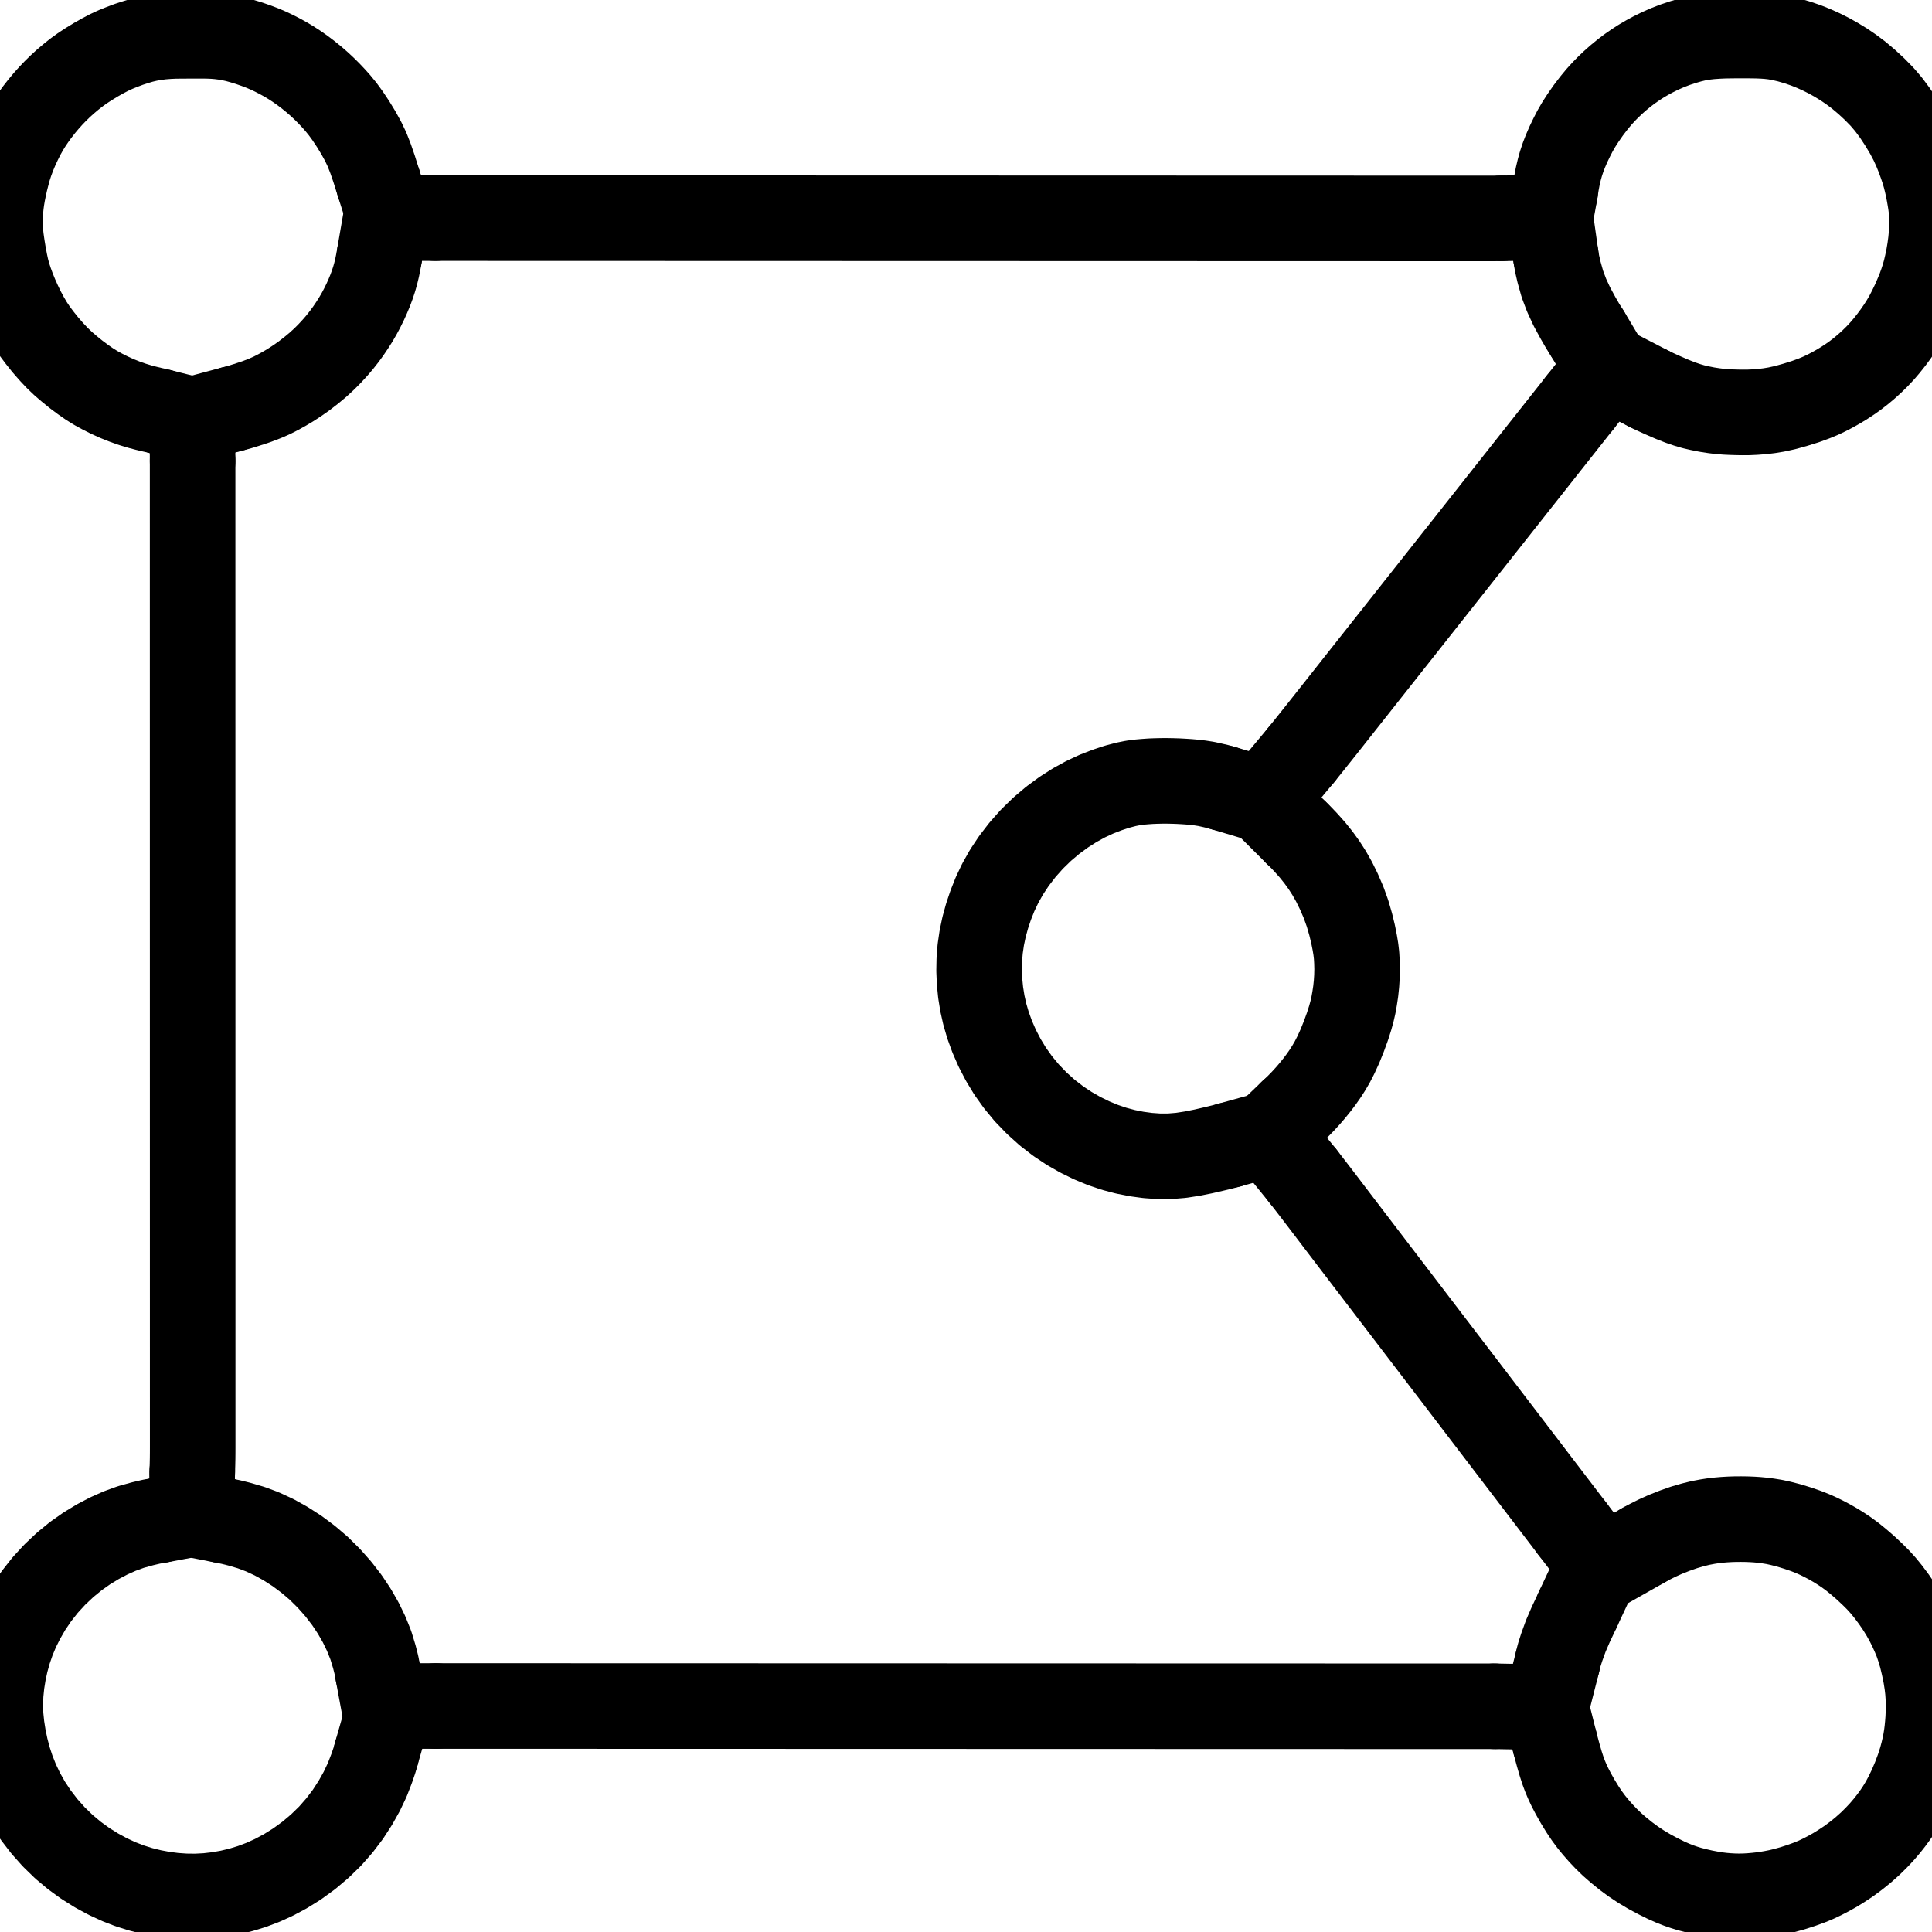
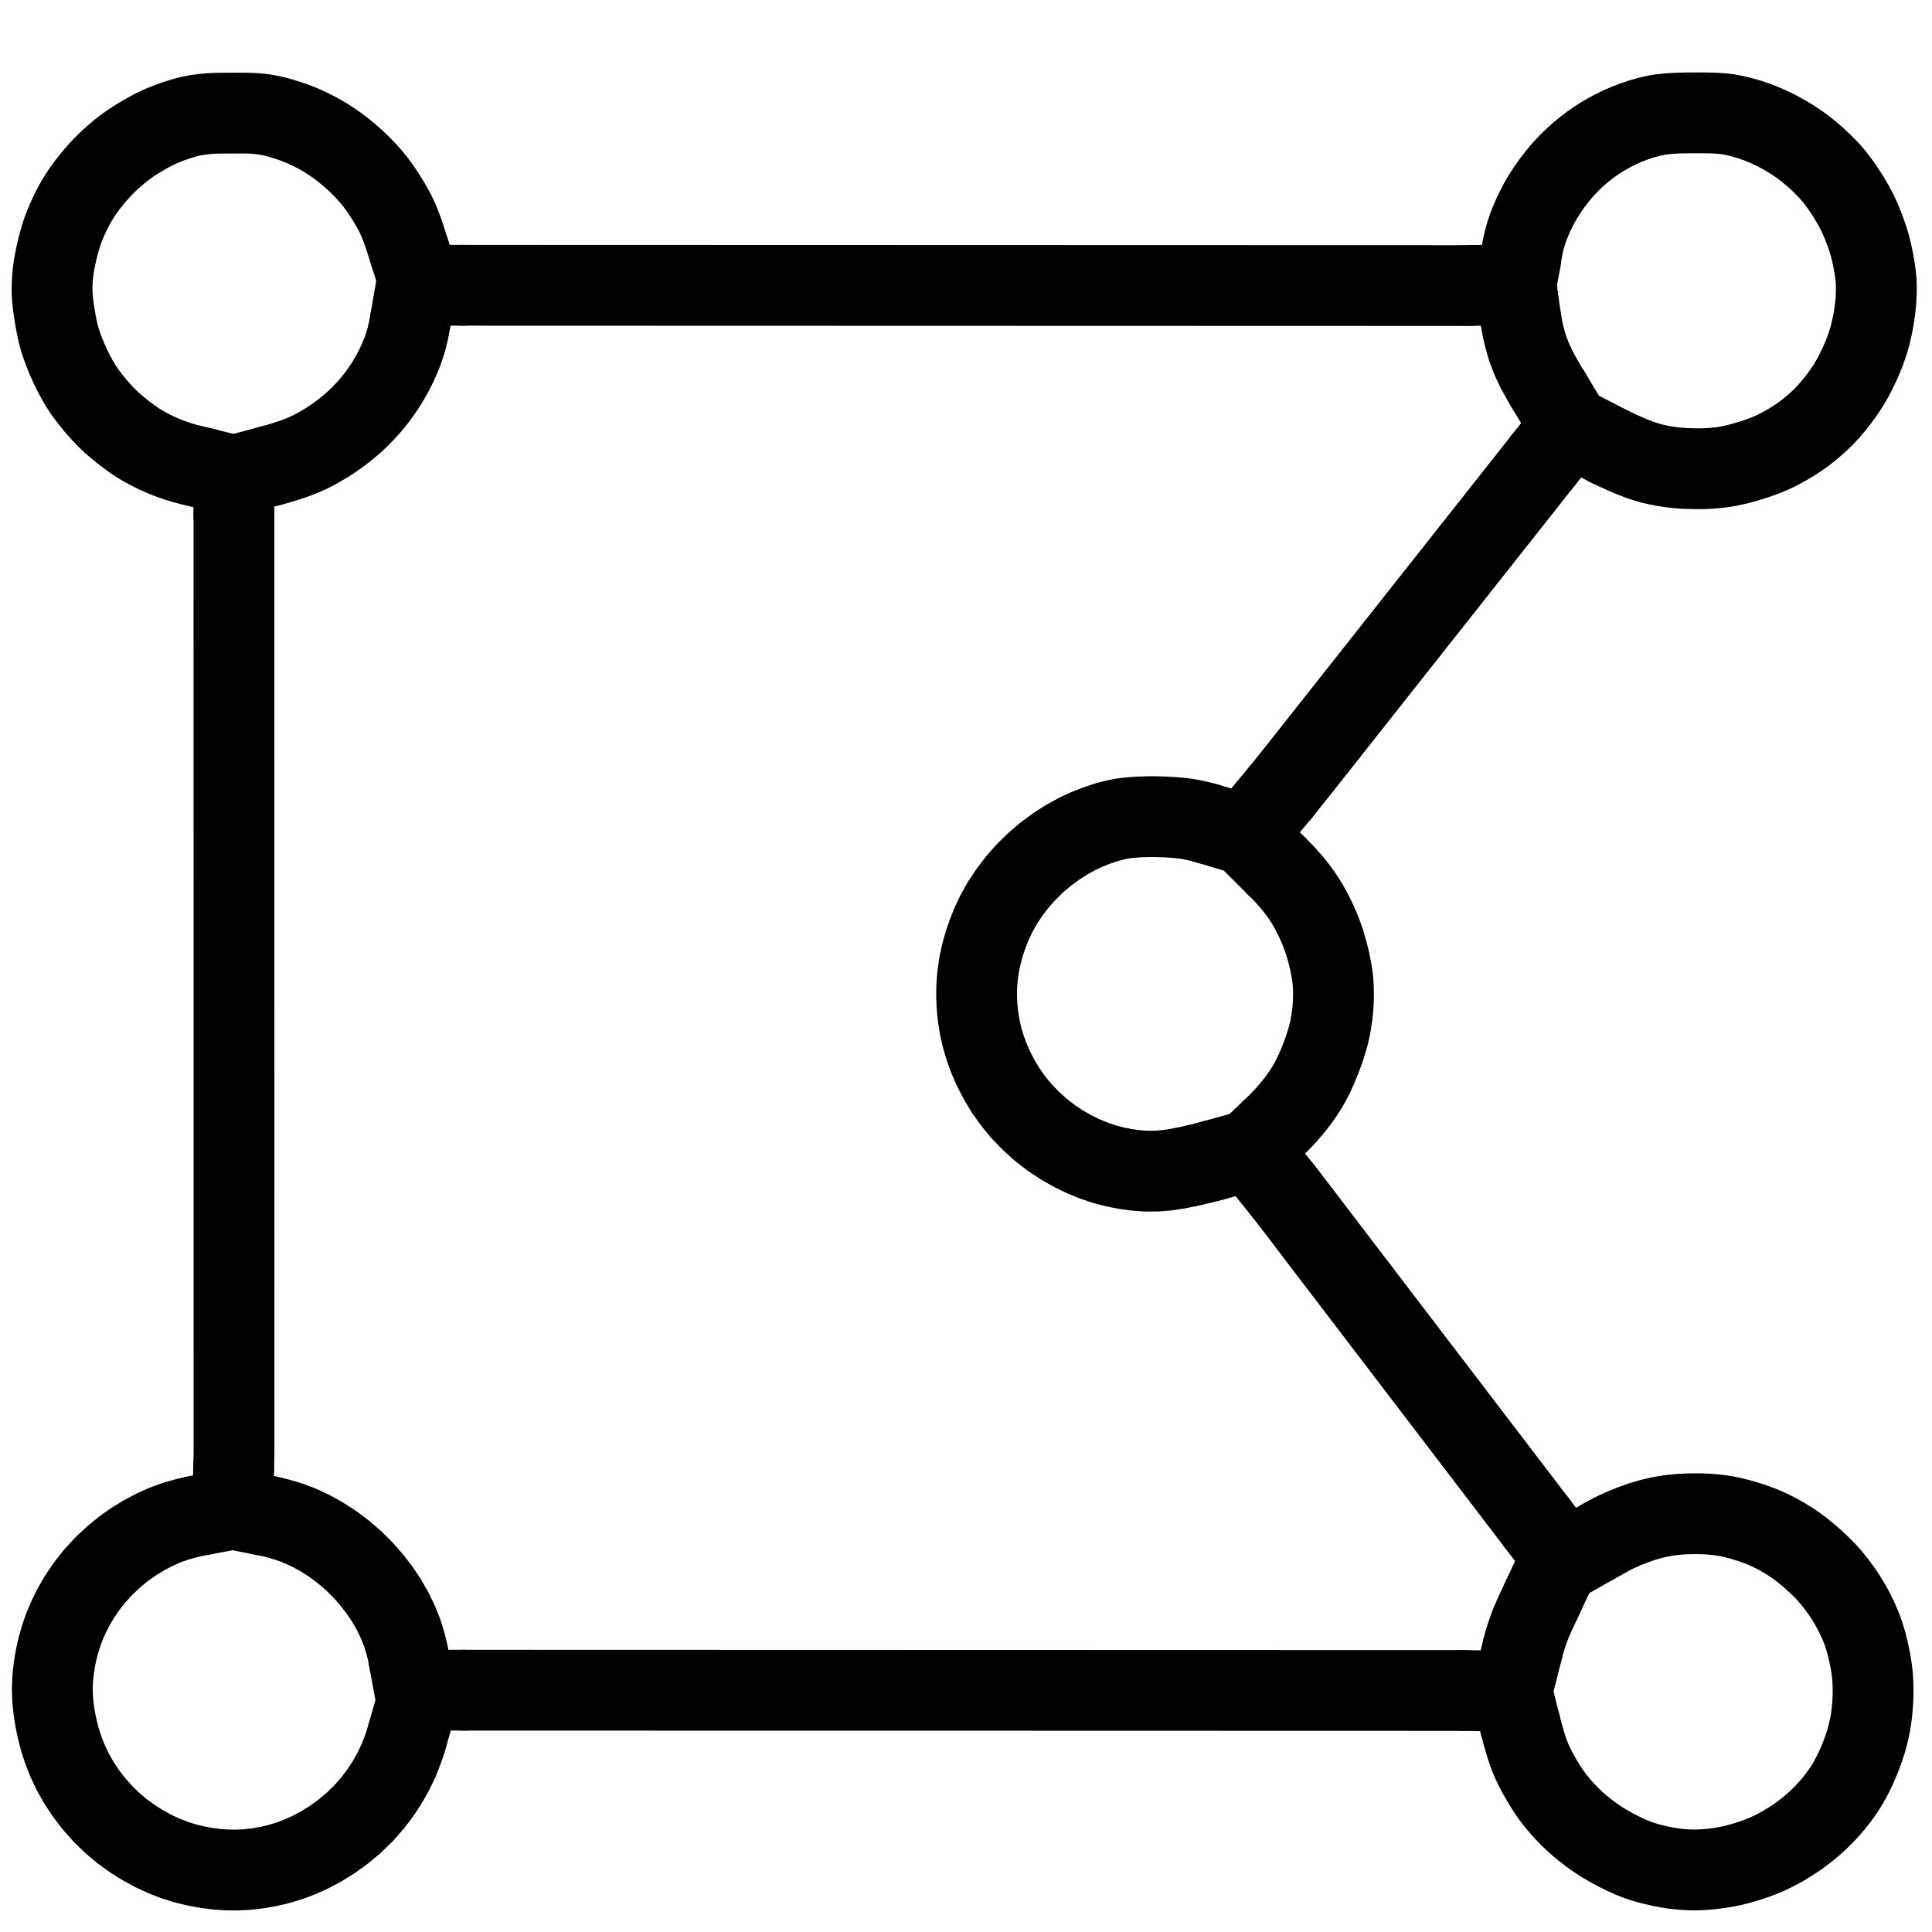
- <svg xmlns="http://www.w3.org/2000/svg" viewBox="4 22.675 1016 978.65" width="1024" height="1024" class="colorable-icon" overflow="visible">
+ <svg xmlns="http://www.w3.org/2000/svg" viewBox="-25 0 1076 995.65" width="1024" height="1024" class="colorable-icon" overflow="visible">
  <g id="skeleton-paths" stroke-width="45.0">
    <path id="path-0-0" d="M821.652 920.309L822.496 923.508L823.453 927.044L824.761 931.544L825.920 935.124L827.085 938.236L828.207 940.894L829.622 943.897L831.420 947.354L833.670 951.344L836.165 955.422L838.467 958.873L840.864 962.100L843.138 964.892L845.904 968.041L848.563 970.845L851.750 973.939L855.098 976.865L858.945 979.987L862.894 982.903L866.951 985.598L871.365 988.231L875.887 990.659L880.187 992.788L883.702 994.348L886.809 995.566L889.564 996.516L892.671 997.467L896.008 998.317L899.680 999.169L903.420 999.884L906.610 1000.411L909.844 1000.802L912.591 1001.039L915.724 1001.212L918.462 1001.265L921.604 1001.202L924.365 1001.055L927.511 1000.779L930.104 1000.491L933.195 1000.056L935.821 999.619L939.157 998.969L942.512 998.160L946.872 996.947L951.321 995.507L955.659 993.931L959.120 992.497L962.355 990.958L965.360 989.401L968.871 987.445L972.420 985.255L976.251 982.712L980.165 979.810L983.877 976.808L987.503 973.578L990.747 970.377L993.646 967.287L996.351 964.116L998.616 961.240L1000.878 958.147L1002.759 955.315L1004.740 952.059L1006.660 948.490L1008.821 944.037L1010.963 939.018L1012.856 933.981L1014.351 929.330L1015.333 925.687L1016.118 922.342L1016.634 919.723L1017.116 916.747L1017.457 914.088L1017.772 910.869L1017.995 908.016L1018.135 904.837L1018.188 902.085L1018.157 899.003L1018.066 896.264L1017.843 893.061L1017.446 889.603L1016.731 885.074L1015.676 879.950L1014.463 874.924L1013.135 870.555L1012.007 867.261L1010.646 863.973L1009.169 860.679L1007.298 856.899L1005.143 853.003L1002.693 849.025L999.916 844.965L997.040 841.120L994.390 837.862L991.635 834.811L988.652 831.851L985.140 828.556L981.488 825.394L978.234 822.749L975.102 820.444L972.321 818.565L969.224 816.633L966.318 814.961L963.196 813.301L960.367 811.911L957.220 810.504L953.725 809.128L949.353 807.621L944.881 806.245L940.501 805.119L937.085 804.372L933.718 803.832L931.061 803.481L928.033 803.191L925.499 803.027L922.410 802.908L919.664 802.871L916.522 802.890L913.784 802.980L910.681 803.159L907.976 803.389L904.823 803.754L901.902 804.207L898.255 804.900L894.382 805.846L889.678 807.211L884.656 808.974L879.774 810.907L875.431 812.866L871.996 814.583L869.661 815.833L868.007 816.770" stroke="black" stroke-width="45" fill="none" stroke-linecap="round" stroke-linejoin="round" />
    <path id="path-1-0" d="M822.981 878.367L823.910 874.546L825.282 870.234L827.453 864.243L830.025 858.298L831.998 854.123L833.793 850.284" stroke="black" stroke-width="45" fill="none" stroke-linecap="round" stroke-linejoin="round" />
    <path id="path-2-0" d="M121.435 803.607L125.493 804.437L129.905 805.532L136.178 807.376L142.115 809.609L148.204 812.444L154.133 815.739L160.188 819.621L166.010 823.956L171.656 828.760L177.047 834.105L181.964 839.663L186.462 845.501L190.301 851.266L193.694 857.178L196.580 863.132L198.977 869.102L200.859 875.280L201.980 879.705L202.734 883.784" stroke="black" stroke-width="45" fill="none" stroke-linecap="round" stroke-linejoin="round" />
    <path id="path-3-0" d="M87.797 803.476L83.539 804.245L78.953 805.326L72.777 807.043L66.961 809.159L61.237 811.707L55.427 814.752L49.642 818.270L43.881 822.325L38.258 826.929L32.805 832.067L27.729 837.596L23.158 843.408L19.190 849.279L15.776 855.193L12.951 860.851L10.572 866.546L8.636 872.180L7.044 877.889L5.827 883.521L4.926 889.115L4.348 894.790L4.130 900.493L4.317 906.252L4.903 911.951L5.803 917.682L6.989 923.345L8.497 929.094L10.392 934.845L12.746 940.761L15.532 946.611L18.894 952.598L22.777 958.479L27.328 964.412L32.267 969.957L37.634 975.177L43.146 979.791L48.895 983.959L54.701 987.597L60.564 990.780L66.350 993.472L72.144 995.721L77.968 997.551L83.840 999.011L89.698 1000.105L95.499 1000.859L101.296 1001.265L107.075 1001.325L112.888 1001.021L118.718 1000.350L124.610 999.314L130.510 997.903L136.364 996.119L142.204 993.917L148.062 991.264L154.127 988.015L160.199 984.229L166.341 979.770L172.126 974.897L177.612 969.569L182.536 963.950L186.953 958.135L190.893 952.047L194.246 946.058L197.124 939.986L199.413 934.072L200.880 929.813L201.902 926.233" stroke="black" stroke-width="45" fill="none" stroke-linecap="round" stroke-linejoin="round" />
    <path id="path-4-0" d="M647.422 418.486L644.712 417.708L641.761 417.018L638.386 416.266L635.018 415.739L632.364 415.416L629.264 415.138L626.687 414.968L623.589 414.797L620.862 414.703L617.744 414.646L615.005 414.652L611.908 414.718L609.196 414.823L605.991 415.048L603.233 415.290L599.743 415.760L596.249 416.463L591.495 417.704L586.317 419.412L580.531 421.658L574.872 424.297L569.109 427.467L563.459 431.073L557.642 435.339L552.106 440.016L546.672 445.302L541.756 450.840L537.210 456.749L533.326 462.604L530.004 468.517L527.290 474.235L525 480.006L523.093 485.675L521.506 491.451L520.294 497.231L519.454 502.983L518.996 508.739L518.893 514.404L519.126 520.177L519.699 525.915L520.621 531.673L521.903 537.393L523.606 543.207L525.760 549.132L528.426 555.228L531.579 561.314L535.196 567.290L539.345 573.115L543.967 578.710L549.222 584.156L554.711 589.094L560.522 593.586L566.276 597.413L572.187 600.792L578.114 603.692L584.061 606.146L589.955 608.144L595.822 609.692L601.672 610.858L607.561 611.655L613.420 612.078L619.260 612.053L625.080 611.575L630.912 610.673L636.816 609.501L642.758 608.126L647.024 607.090L650.621 606.137" stroke="black" stroke-width="45" fill="none" stroke-linecap="round" stroke-linejoin="round" />
    <path id="path-5-0" d="M683.292 588.899L684.721 587.575L686.679 585.672L689.200 583.095L691.940 580.095L694.311 577.319L696.731 574.318L698.772 571.604L700.874 568.605L702.700 565.758L704.613 562.491L706.503 558.809L708.625 554.181L710.753 548.900L712.600 543.828L714.021 539.376L714.954 536.005L715.738 532.611L716.359 529.134L716.936 525.297L717.349 521.348L717.588 517.567L717.680 513.590L717.578 509.774L717.387 506.427L717.008 503.151L716.462 499.819L715.567 495.310L714.307 490.097L712.625 484.311L710.522 478.461L708.073 472.800L705.520 467.618L702.912 463.027L700.260 458.906L697.368 454.904L694.200 450.955L690.842 447.184L688.225 444.422L685.865 442.115" stroke="black" stroke-width="45" fill="none" stroke-linecap="round" stroke-linejoin="round" />
    <path id="path-6-0" d="M232.941 118.707L234.486 118.708L236.682 118.708L239.420 118.709L242.502 118.710L245.241 118.711L248.323 118.712L251.061 118.712L254.143 118.713L256.881 118.714L259.964 118.715L262.702 118.716L265.784 118.717L268.522 118.717L271.604 118.718L274.342 118.719L277.425 118.720L280.163 118.721L283.245 118.722L285.983 118.723L289.065 118.723L291.804 118.724L294.886 118.725L297.624 118.726L300.706 118.727L303.444 118.728L306.526 118.728L309.265 118.729L312.347 118.730L315.085 118.731L318.167 118.732L320.905 118.733L323.987 118.734L326.726 118.734L329.808 118.735L332.546 118.736L335.628 118.737L338.366 118.738L341.449 118.739L344.187 118.739L347.269 118.740L350.007 118.741L353.089 118.742L355.828 118.743L358.910 118.744L361.648 118.744L364.730 118.745L367.468 118.746L370.550 118.747L373.289 118.748L376.371 118.749L379.109 118.749L382.191 118.750L384.929 118.751L388.011 118.752L390.750 118.753L393.832 118.754L396.570 118.755L399.652 118.755L402.390 118.756L405.473 118.757L408.211 118.758L411.293 118.759L414.031 118.760L417.113 118.760L419.851 118.761L422.934 118.762L425.672 118.763L428.754 118.764L431.492 118.765L434.574 118.766L437.313 118.766L440.395 118.767L443.133 118.768L446.215 118.769L448.953 118.770L452.035 118.771L454.774 118.771L457.856 118.772L460.594 118.773L463.676 118.774L466.414 118.775L469.496 118.776L472.235 118.776L475.317 118.777L478.055 118.778L481.137 118.779L483.875 118.780L486.958 118.781L489.696 118.781L492.778 118.782L495.516 118.783L498.598 118.784L501.336 118.785L504.419 118.786L507.157 118.787L510.239 118.787L512.977 118.788L516.059 118.789L518.798 118.790L521.880 118.791L524.618 118.792L527.700 118.792L530.438 118.793L533.520 118.794L536.259 118.795L539.341 118.796L542.079 118.797L545.161 118.798L547.899 118.798L550.981 118.799L553.720 118.800L556.802 118.801L559.540 118.802L562.622 118.803L565.360 118.803L568.443 118.804L571.181 118.805L574.263 118.806L577.001 118.807L580.083 118.808L582.822 118.808L585.904 118.809L588.642 118.810L591.724 118.811L594.462 118.812L597.544 118.813L600.283 118.813L603.365 118.814L606.103 118.815L609.185 118.816L611.923 118.817L615.005 118.818L617.744 118.818L620.826 118.819L623.564 118.820L626.646 118.821L629.384 118.822L632.467 118.823L635.205 118.824L638.287 118.824L641.025 118.825L644.107 118.826L646.845 118.827L649.928 118.828L652.666 118.829L655.748 118.829L658.486 118.830L661.568 118.831L664.307 118.832L667.389 118.833L670.127 118.834L673.209 118.835L675.947 118.835L679.029 118.836L681.768 118.837L684.850 118.838L687.588 118.839L690.670 118.840L693.408 118.840L696.490 118.841L699.229 118.842L702.311 118.843L705.049 118.844L708.131 118.845L710.869 118.845L713.952 118.846L716.690 118.847L719.772 118.848L722.510 118.849L725.592 118.850L728.331 118.850L731.413 118.851L734.151 118.852L737.233 118.853L739.971 118.854L743.053 118.855L745.792 118.856L748.874 118.856L751.612 118.857L754.694 118.858L757.432 118.859L760.514 118.860L763.253 118.861L766.335 118.861L769.073 118.862L772.155 118.863L774.893 118.864L777.976 118.865L780.714 118.866L783.796 118.867L786.534 118.867L789.616 118.855L791.582 118.843L793.559 118.814" stroke="black" stroke-width="45" fill="none" stroke-linecap="round" stroke-linejoin="round" />
    <path id="path-7-0" d="M822.137 138.398L822.843 142.625L823.888 147.160L825.638 153.403L827.848 159.266L830.622 165.259L833.842 171.190L836.416 175.639L838.710 179.256" stroke="black" stroke-width="45" fill="none" stroke-linecap="round" stroke-linejoin="round" />
    <path id="path-8-0" d="M688.200 401.111L691.204 397.397L694.553 393.203L699.356 387.170L703.997 381.303L708.673 375.386L713.251 369.594L717.810 363.823L722.476 357.919L727.104 352.061L731.779 346.146L736.355 340.356L740.917 334.583L745.583 328.678L750.211 322.820L754.885 316.906L759.459 311.119L764.023 305.343L768.690 299.437L773.319 293.579L777.991 287.667L782.563 281.881L787.129 276.104L791.797 270.195L796.426 264.338L801.097 258.427L805.668 252.644L810.235 246.864L814.904 240.954L819.533 235.097L824.203 229.187L828.775 223.402L832.043 219.265L834.870 215.686" stroke="black" stroke-width="45" fill="none" stroke-linecap="round" stroke-linejoin="round" />
    <path id="path-9-0" d="M689.160 622.427L691.903 625.951L695.180 630.199L699.583 635.953L703.993 641.745L708.355 647.481L712.824 653.340L717.297 659.199L721.768 665.055L726.247 670.922L730.720 676.781L735.191 682.638L739.670 688.504L744.142 694.363L748.614 700.220L753.093 706.087L757.565 711.945L762.037 717.802L766.516 723.669L770.988 729.527L775.460 735.384L779.939 741.251L784.411 747.109L788.882 752.967L793.365 758.839L797.747 764.578L802.163 770.363L806.541 776.097L811.020 781.964L815.494 787.825L820.060 793.805L824.702 799.885L828.084 804.316L830.907 808.013" stroke="black" stroke-width="45" fill="none" stroke-linecap="round" stroke-linejoin="round" />
    <path id="path-10-0" d="M233.278 901.147L236.800 901.148L240.961 901.149L246.782 901.151L252.602 901.153L258.422 901.154L264.243 901.156L270.063 901.157L275.884 901.159L281.704 901.161L287.524 901.162L293.345 901.164L299.165 901.165L304.985 901.167L310.806 901.169L316.626 901.170L322.446 901.172L328.267 901.173L334.087 901.175L339.907 901.177L345.728 901.178L351.548 901.180L357.369 901.181L363.189 901.183L369.009 901.185L374.830 901.186L380.650 901.188L386.470 901.189L392.291 901.191L398.111 901.193L403.931 901.194L409.752 901.196L415.572 901.197L421.393 901.199L427.213 901.201L433.033 901.202L438.854 901.204L444.674 901.205L450.494 901.207L456.315 901.209L462.135 901.210L467.955 901.212L473.776 901.213L479.596 901.215L485.416 901.217L491.237 901.218L497.057 901.220L502.878 901.221L508.698 901.223L514.518 901.225L520.339 901.226L526.159 901.228L531.979 901.230L537.800 901.231L543.620 901.233L549.440 901.234L555.261 901.236L561.081 901.238L566.902 901.239L572.722 901.241L578.542 901.242L584.363 901.244L590.183 901.246L596.003 901.247L601.824 901.249L607.644 901.250L613.464 901.252L619.285 901.254L625.105 901.255L630.925 901.257L636.746 901.258L642.566 901.260L648.387 901.262L654.207 901.263L660.027 901.265L665.848 901.266L671.668 901.268L677.488 901.270L683.309 901.271L689.129 901.273L694.949 901.274L700.770 901.276L706.590 901.278L712.410 901.279L718.231 901.281L724.051 901.282L729.872 901.284L735.692 901.286L741.512 901.287L747.333 901.289L753.153 901.290L758.973 901.292L764.794 901.294L770.614 901.295L776.434 901.297L782.255 901.298L786.416 901.299L789.939 901.299" stroke="black" stroke-width="45" fill="none" stroke-linecap="round" stroke-linejoin="round" />
    <path id="path-11-0" d="M105.098 777.980L105.170 776.002L105.227 774.037L105.292 770.955L105.319 768.217L105.329 765.134L105.328 762.396L105.328 759.314L105.328 756.576L105.328 753.494L105.327 750.755L105.327 747.673L105.327 744.935L105.327 741.853L105.327 739.115L105.326 736.033L105.326 733.294L105.326 730.212L105.326 727.474L105.325 724.392L105.325 721.654L105.325 718.572L105.325 715.833L105.325 712.751L105.324 710.013L105.324 706.931L105.324 704.193L105.324 701.110L105.323 698.372L105.323 695.290L105.323 692.552L105.323 689.470L105.323 686.731L105.322 683.649L105.322 680.911L105.322 677.829L105.322 675.091L105.321 672.009L105.321 669.270L105.321 666.188L105.321 663.450L105.321 660.368L105.320 657.630L105.320 654.548L105.320 651.809L105.320 648.727L105.319 645.989L105.319 642.907L105.319 640.169L105.319 637.086L105.319 634.348L105.318 631.266L105.318 628.528L105.318 625.446L105.318 622.708L105.317 619.625L105.317 616.887L105.317 613.805L105.317 611.067L105.317 607.985L105.316 605.246L105.316 602.164L105.316 599.426L105.316 596.344L105.315 593.606L105.315 590.524L105.315 587.785L105.315 584.703L105.315 581.965L105.314 578.883L105.314 576.145L105.314 573.063L105.314 570.324L105.313 567.242L105.313 564.504L105.313 561.422L105.313 558.684L105.313 555.601L105.312 552.863L105.312 549.781L105.312 547.043L105.312 543.961L105.311 541.223L105.311 538.140L105.311 535.402L105.311 532.320L105.311 529.582L105.310 526.500L105.310 523.761L105.310 520.679L105.310 517.941L105.309 514.859L105.309 512.121L105.309 509.039L105.309 506.300L105.309 503.218L105.308 500.480L105.308 497.398L105.308 494.660L105.308 491.578L105.308 488.839L105.307 485.757L105.307 483.019L105.307 479.937L105.307 477.199L105.306 474.116L105.306 471.378L105.306 468.296L105.306 465.558L105.306 462.476L105.305 459.737L105.305 456.655L105.305 453.917L105.305 450.835L105.304 448.097L105.304 445.015L105.304 442.276L105.304 439.194L105.304 436.456L105.303 433.374L105.303 430.636L105.303 427.554L105.303 424.815L105.302 421.733L105.302 418.995L105.302 415.913L105.302 413.175L105.302 410.092L105.301 407.354L105.301 404.272L105.301 401.534L105.301 398.452L105.300 395.714L105.300 392.631L105.300 389.893L105.300 386.811L105.300 384.073L105.299 380.991L105.299 378.252L105.299 375.170L105.299 372.432L105.298 369.350L105.298 366.612L105.298 363.530L105.298 360.791L105.298 357.709L105.297 354.971L105.297 351.889L105.297 349.151L105.297 346.069L105.296 343.330L105.296 340.248L105.296 337.510L105.296 334.428L105.296 331.690L105.295 328.607L105.295 325.869L105.295 322.787L105.295 320.049L105.294 316.967L105.294 314.228L105.294 311.146L105.294 308.408L105.294 305.326L105.293 302.588L105.293 299.506L105.293 296.767L105.293 293.685L105.292 290.947L105.292 287.865L105.292 285.127L105.292 282.045L105.292 279.306L105.291 276.224L105.291 273.486L105.291 270.404L105.291 267.666L105.290 264.583L105.290 261.845L105.290 258.763L105.290 256.025L105.290 252.943L105.289 250.205L105.289 248.009L105.289 246.464" stroke="black" stroke-width="45" fill="none" stroke-linecap="round" stroke-linejoin="round" />
    <path id="path-12-0" d="M125.924 219.162L129.523 218.209L133.607 216.949L138.863 215.220L143.340 213.502L146.854 211.966L150.187 210.275L153.238 208.588L156.782 206.488L160.214 204.253L163.988 201.609L167.764 198.679L171.194 195.832L174.546 192.745L177.332 189.944L180.234 186.796L182.638 183.992L185.111 180.842L187.174 178.023L189.329 174.815L191.017 172.161L192.851 169.009L194.343 166.217L196.021 162.832L197.362 159.851L198.692 156.660L199.735 153.837L200.740 150.804L201.549 147.955L202.297 144.880L202.889 141.966L203.303 139.744L203.605 137.996" stroke="black" stroke-width="45" fill="none" stroke-linecap="round" stroke-linejoin="round" />
    <path id="path-13-0" d="M821.806 104.870L822.107 102.784L822.552 100.032L823.177 96.709L824.014 93.174L824.853 90.149L825.953 86.801L827.209 83.549L828.824 79.812L830.597 76.142L832.322 72.789L834.265 69.435L836.518 65.941L839.263 62.004L842.175 58.194L844.804 55.007L847.348 52.209L849.642 49.866L852.319 47.317L854.991 44.952L858.094 42.410L860.947 40.234L864.174 37.995L867.005 36.169L870.308 34.229L873.401 32.566L877.073 30.748L880.808 29.101L884.853 27.535L888.931 26.174L892.890 25.034L896.498 24.169L900.032 23.572L903.582 23.173L907.318 22.916L910.579 22.772L913.784 22.713L916.522 22.688L919.604 22.675L922.342 22.678L925.425 22.704L928.163 22.750L931.271 22.882L933.984 23.073L937.153 23.437L940.436 24.022L944.692 25.006L949.140 26.303L953.690 27.848L957.799 29.498L961.763 31.278L965.645 33.225L969.523 35.384L973.413 37.758L977.406 40.459L981.395 43.451L985.713 47.084L989.827 50.894L993.788 54.944L997.195 58.924L1000.640 63.564L1003.992 68.665L1007.079 73.818L1009.543 78.489L1011.414 82.594L1013 86.515L1014.357 90.233L1015.469 93.511L1016.418 96.727L1017.138 99.569L1017.873 102.804L1018.405 105.578L1018.960 108.727L1019.370 111.354L1019.763 114.534L1019.995 117.915L1020 122.280L1019.814 126.691L1019.398 131.134L1018.875 135.057L1018.188 139.124L1017.370 143.040L1016.545 146.557L1015.583 149.874L1014.734 152.491L1013.590 155.677L1012.312 158.799L1010.580 162.817L1008.703 166.700L1006.837 170.317L1004.918 173.593L1003.084 176.473L1000.897 179.638L998.729 182.567L996.205 185.747L993.865 188.485L991.162 191.385L988.539 193.958L985.456 196.764L982.616 199.141L979.554 201.511L976.791 203.461L973.736 205.467L970.855 207.213L967.656 209.012L964.795 210.510L961.584 212.049L958.146 213.478L953.542 215.167L948.207 216.835L942.985 218.294L938.273 219.336L934.402 219.977L930.546 220.427L926.875 220.711L923.582 220.860L920.402 220.885L917.664 220.845L914.535 220.750L911.792 220.622L908.558 220.365L905.357 219.978L901.591 219.399L897.906 218.660L894.542 217.883L891.228 216.907L887.729 215.710L883.310 213.976L878.297 211.795L874.391 210.019L871.044 208.389" stroke="black" stroke-width="45" fill="none" stroke-linecap="round" stroke-linejoin="round" />
    <path id="path-14-0" d="M88.524 220.528L86.360 219.976L84.332 219.535L80.947 218.724L77.598 217.848L73.596 216.630L69.540 215.200L65.469 213.568L61.504 211.777L57.720 209.861L54.356 208.019L50.983 205.921L47.661 203.608L43.991 200.867L40.431 197.978L37.271 195.269L34.129 192.273L31.121 189.079L27.864 185.353L24.865 181.598L22.349 178.249L20.075 174.842L18.021 171.359L15.903 167.423L14.006 163.512L12.335 159.775L10.793 156.011L9.401 152.220L8.281 148.802L7.373 145.453L6.656 142.117L5.861 137.942L5.153 133.624L4.551 129.437L4.203 126.101L4.026 122.955L4 120.217L4.075 117.134L4.246 114.396L4.550 111.322L4.916 108.658L5.435 105.583L6.023 102.679L6.777 99.239L7.647 95.831L8.551 92.494L9.648 89.096L10.901 85.729L12.479 81.942L14.202 78.245L15.882 74.885L17.665 71.717L19.374 68.929L21.452 65.841L23.545 62.952L26.001 59.808L28.290 57.078L30.748 54.337L33.015 51.969L35.650 49.391L38.284 46.987L41.342 44.395L44.155 42.170L47.373 39.845L50.745 37.643L54.513 35.345L58.216 33.260L61.358 31.612L64.626 30.094L67.940 28.752L71.664 27.343L75.371 26.141L78.568 25.185L81.937 24.395L85.169 23.814L88.868 23.317L92.501 23.035L95.748 22.886L98.934 22.844L101.672 22.832L104.754 22.819L107.492 22.807L110.634 22.811L113.380 22.848L116.559 22.985L119.228 23.208L122.390 23.607L125.018 24.067L128.183 24.750L131.299 25.609L135.012 26.744L138.723 28.036L142.067 29.307L145.214 30.658L148.038 31.995L151.165 33.596L154.088 35.212L157.207 37.083L160.023 38.912L163.119 41.094L165.997 43.271L169.131 45.815L171.846 48.177L174.606 50.755L176.988 53.136L179.484 55.776L181.715 58.293L184.157 61.282L186.701 64.758L189.642 69.168L192.465 73.798L194.974 78.352L196.990 82.580L198.861 87.361L200.699 92.685L202.052 96.999L203.174 100.539" stroke="black" stroke-width="45" fill="none" stroke-linecap="round" stroke-linejoin="round" />
    <path id="path-extension-1" d="M868.007 816.770L846.776 828.798" stroke="black" stroke-width="45" fill="none" stroke-linecap="round" stroke-linejoin="round" />
    <path id="path-extension-2" d="M833.793 850.284L842.781 831.061" stroke="black" stroke-width="45" fill="none" stroke-linecap="round" stroke-linejoin="round" />
    <path id="path-extension-3" d="M202.734 883.784L205.942 901.140" stroke="black" stroke-width="45" fill="none" stroke-linecap="round" stroke-linejoin="round" />
    <path id="path-extension-4" d="M201.902 926.233L207.170 907.783" stroke="black" stroke-width="45" fill="none" stroke-linecap="round" stroke-linejoin="round" />
    <path id="path-extension-5" d="M232.941 118.707L208.932 118.700" stroke="black" stroke-width="45" fill="none" stroke-linecap="round" stroke-linejoin="round" />
    <path id="path-extension-6" d="M830.907 808.013L844.955 826.413" stroke="black" stroke-width="45" fill="none" stroke-linecap="round" stroke-linejoin="round" />
    <path id="path-extension-7" d="M233.278 901.147L209.066 901.141" stroke="black" stroke-width="45" fill="none" stroke-linecap="round" stroke-linejoin="round" />
    <path id="path-extension-8" d="M203.605 137.996L206.934 118.700" stroke="black" stroke-width="45" fill="none" stroke-linecap="round" stroke-linejoin="round" />
    <path id="path-extension-9" d="M203.174 100.539L207.638 114.618" stroke="black" stroke-width="45" fill="none" stroke-linecap="round" stroke-linejoin="round" />
    <path id="path-connection-1" d="M821.652 920.309L817.021 901.805" stroke="black" stroke-width="45" fill="none" stroke-linecap="round" stroke-linejoin="round" />
    <path id="path-connection-2" d="M822.981 878.367L817.021 901.805" stroke="black" stroke-width="45" fill="none" stroke-linecap="round" stroke-linejoin="round" />
    <path id="path-connection-3" d="M789.939 901.299L817.021 901.805" stroke="black" stroke-width="45" fill="none" stroke-linecap="round" stroke-linejoin="round" />
    <path id="path-connection-4" d="M105.098 777.980L104.638 800.301" stroke="black" stroke-width="45" fill="none" stroke-linecap="round" stroke-linejoin="round" />
    <path id="path-connection-5" d="M121.435 803.607L104.638 800.301" stroke="black" stroke-width="45" fill="none" stroke-linecap="round" stroke-linejoin="round" />
    <path id="path-connection-6" d="M87.797 803.476L104.638 800.301" stroke="black" stroke-width="45" fill="none" stroke-linecap="round" stroke-linejoin="round" />
    <path id="path-connection-7" d="M688.200 401.111L668.467 424.766" stroke="black" stroke-width="45" fill="none" stroke-linecap="round" stroke-linejoin="round" />
    <path id="path-connection-8" d="M647.422 418.486L668.467 424.766" stroke="black" stroke-width="45" fill="none" stroke-linecap="round" stroke-linejoin="round" />
    <path id="path-connection-9" d="M685.865 442.115L668.467 424.766" stroke="black" stroke-width="45" fill="none" stroke-linecap="round" stroke-linejoin="round" />
    <path id="path-connection-10" d="M689.160 622.427L671.305 600.389" stroke="black" stroke-width="45" fill="none" stroke-linecap="round" stroke-linejoin="round" />
    <path id="path-connection-11" d="M650.621 606.137L671.305 600.389" stroke="black" stroke-width="45" fill="none" stroke-linecap="round" stroke-linejoin="round" />
    <path id="path-connection-12" d="M683.292 588.899L671.305 600.389" stroke="black" stroke-width="45" fill="none" stroke-linecap="round" stroke-linejoin="round" />
    <path id="path-connection-13" d="M821.806 104.870L819.326 118.434" stroke="black" stroke-width="45" fill="none" stroke-linecap="round" stroke-linejoin="round" />
    <path id="path-connection-14" d="M793.559 118.814L819.326 118.434" stroke="black" stroke-width="45" fill="none" stroke-linecap="round" stroke-linejoin="round" />
    <path id="path-connection-15" d="M822.137 138.398L819.326 118.434" stroke="black" stroke-width="45" fill="none" stroke-linecap="round" stroke-linejoin="round" />
    <path id="path-connection-16" d="M834.870 215.686L849.447 197.228" stroke="black" stroke-width="45" fill="none" stroke-linecap="round" stroke-linejoin="round" />
    <path id="path-connection-17" d="M871.044 208.389L849.447 197.228" stroke="black" stroke-width="45" fill="none" stroke-linecap="round" stroke-linejoin="round" />
    <path id="path-connection-18" d="M838.710 179.256L849.447 197.228" stroke="black" stroke-width="45" fill="none" stroke-linecap="round" stroke-linejoin="round" />
    <path id="path-connection-19" d="M105.289 246.464L105.173 224.714" stroke="black" stroke-width="45" fill="none" stroke-linecap="round" stroke-linejoin="round" />
    <path id="path-connection-20" d="M125.924 219.162L105.173 224.714" stroke="black" stroke-width="45" fill="none" stroke-linecap="round" stroke-linejoin="round" />
    <path id="path-connection-21" d="M88.524 220.528L105.173 224.714" stroke="black" stroke-width="45" fill="none" stroke-linecap="round" stroke-linejoin="round" />
  </g>
</svg>
